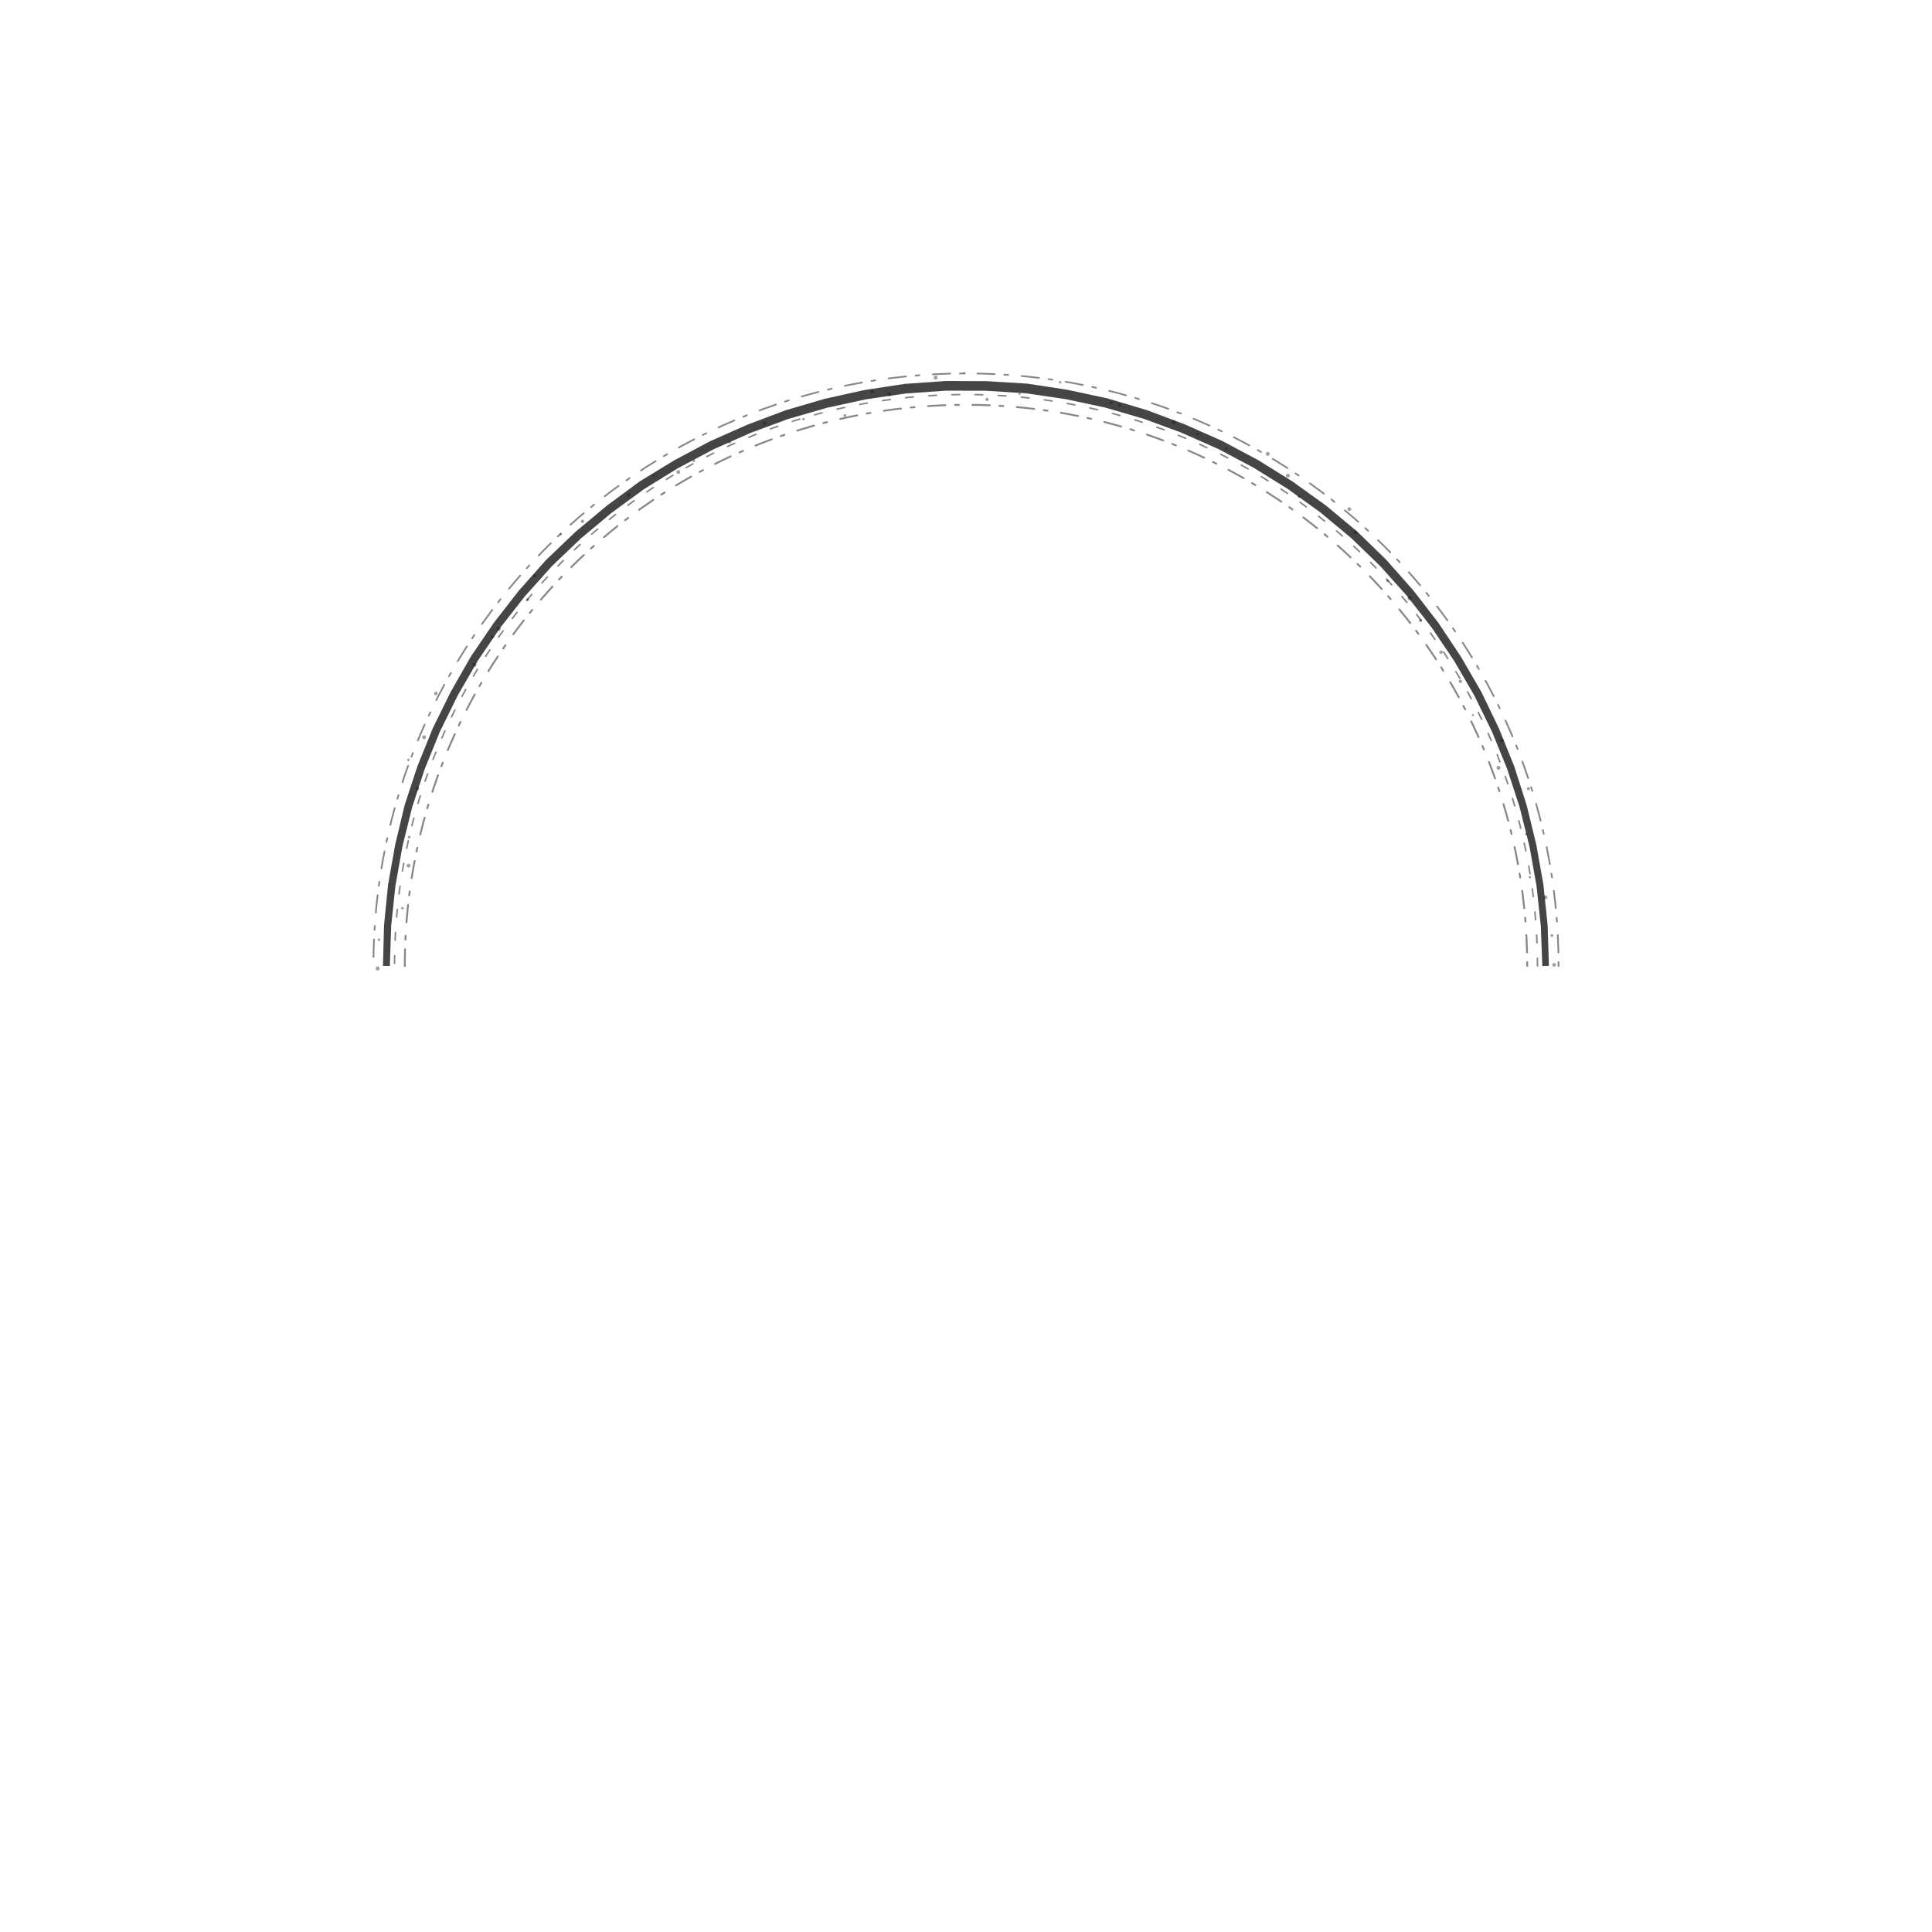
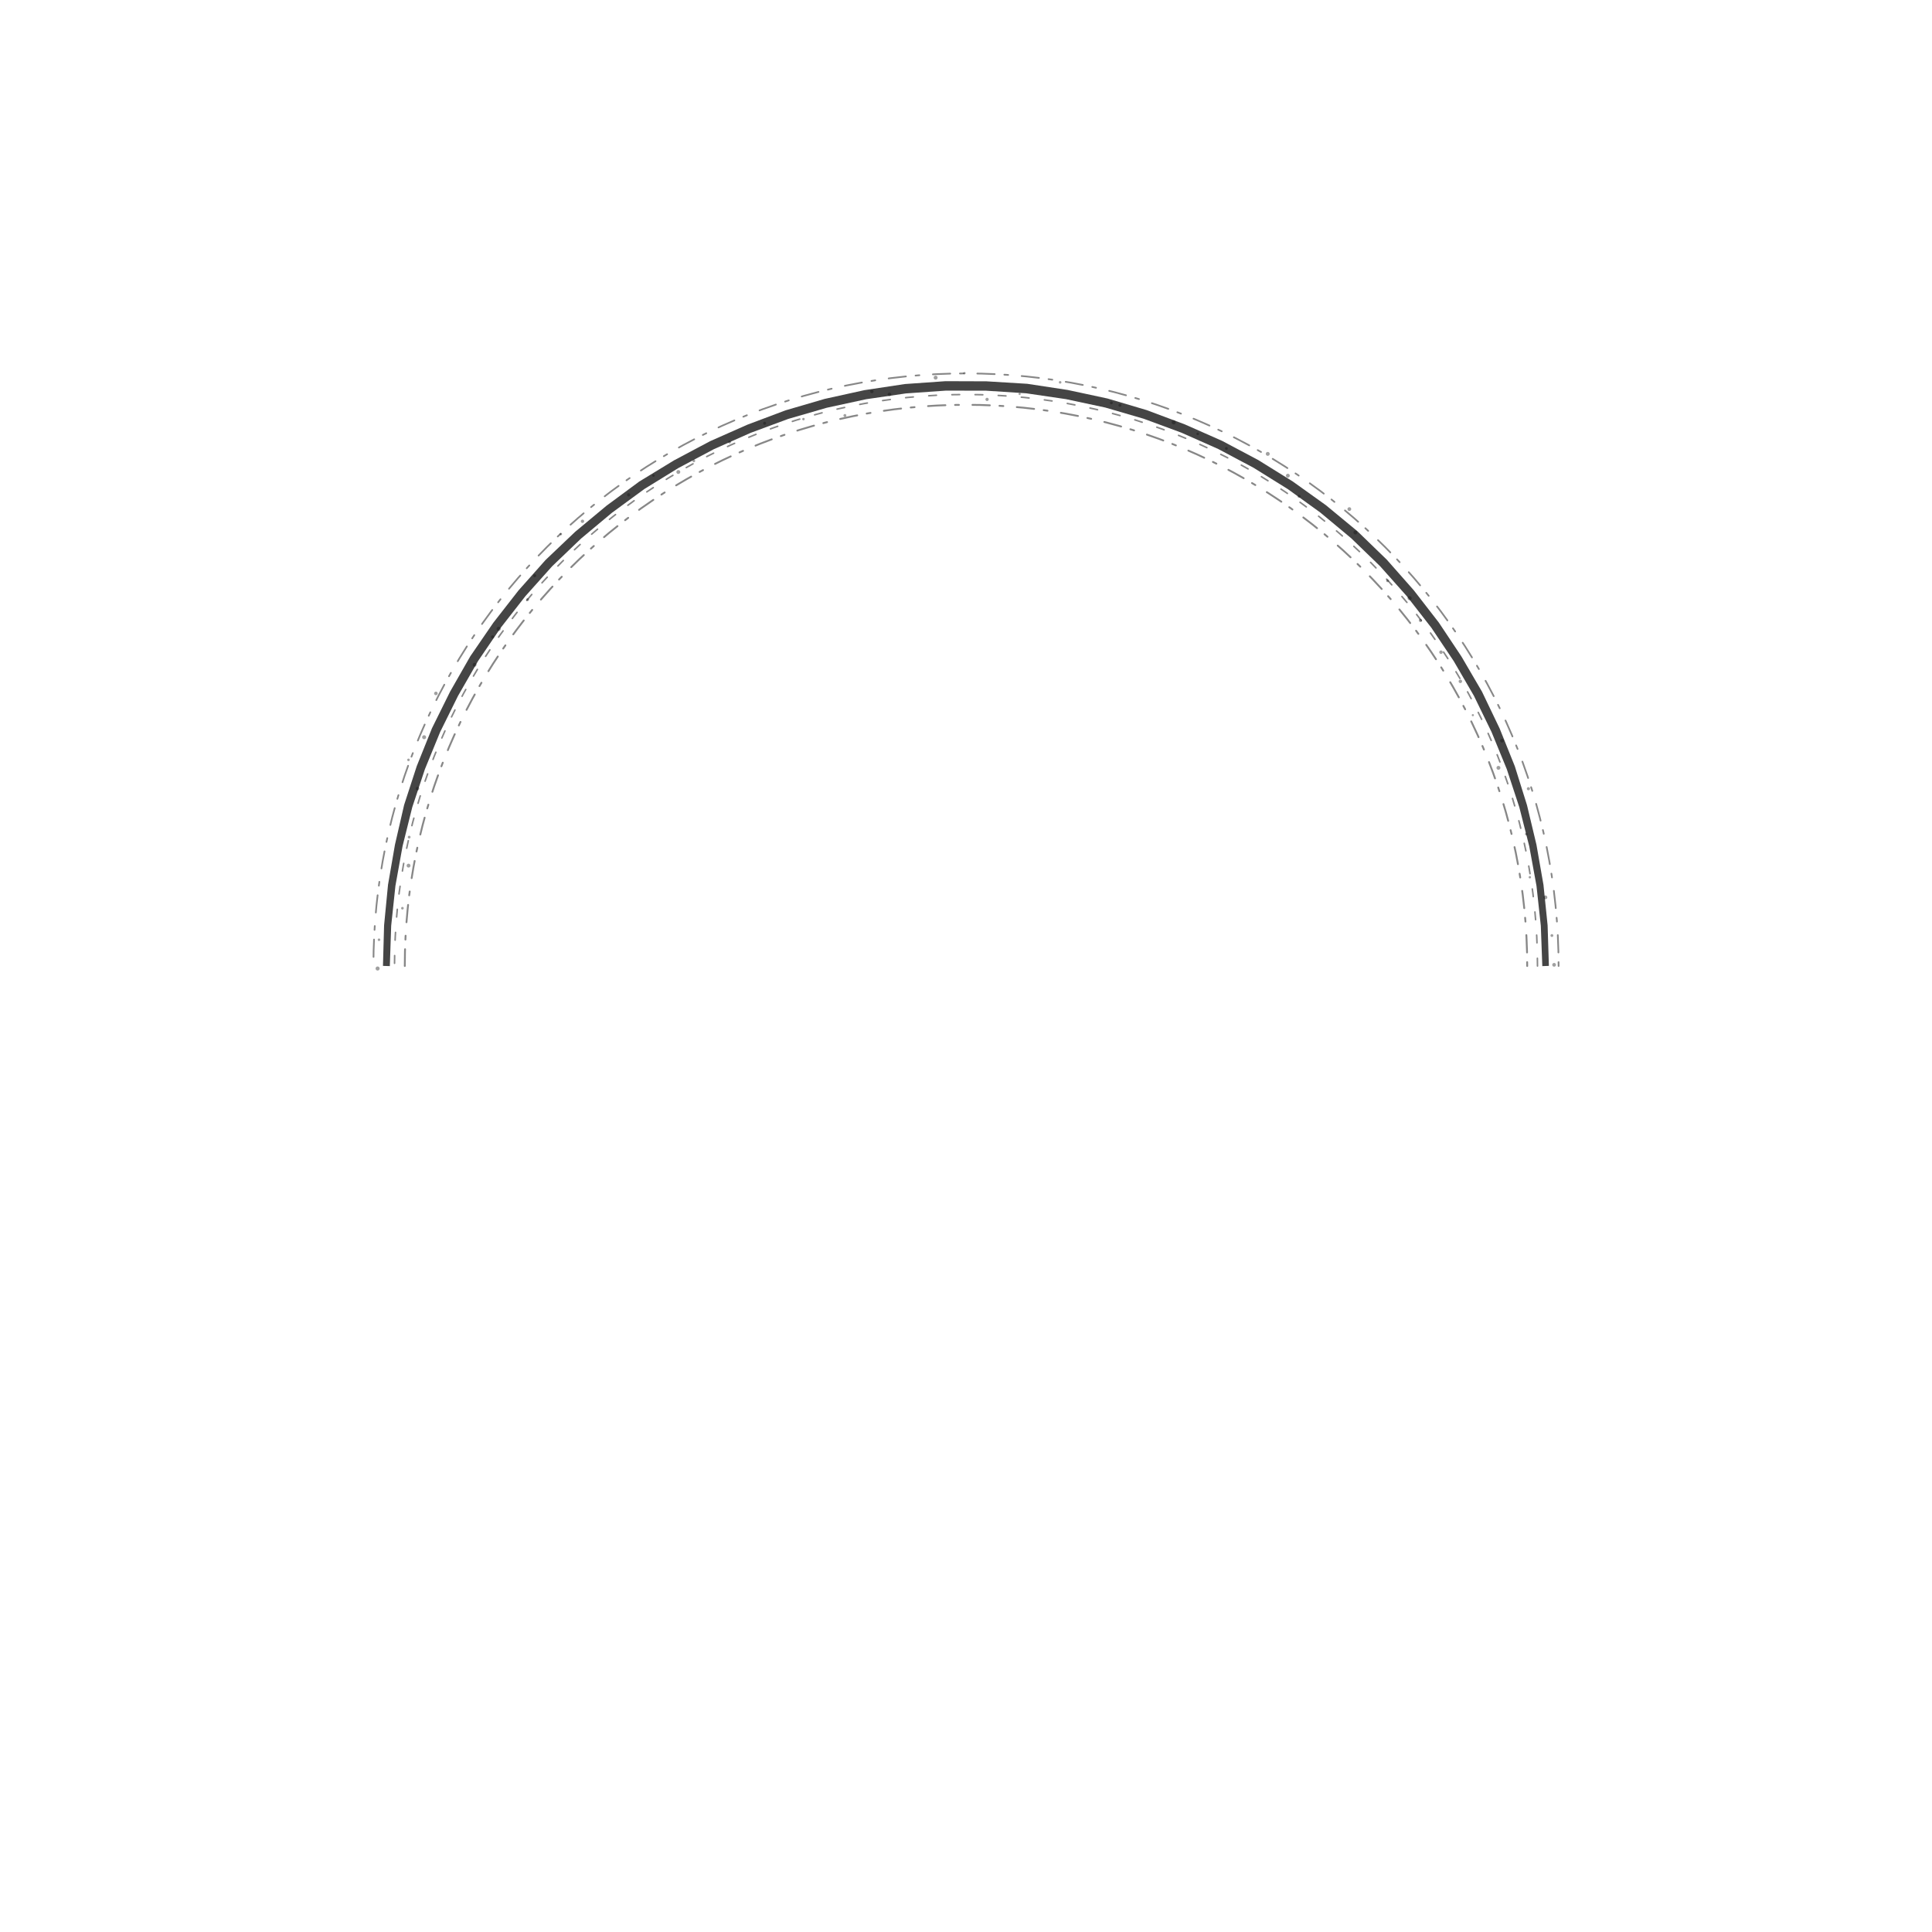
<svg xmlns="http://www.w3.org/2000/svg" baseProfile="full" height="1000" version="1.1" viewBox="0 0 1000 1000" width="1000">
  <defs />
  <g id="inku_artboard">
    <g id="layer_00_background">
      <rect fill="#ffffff" height="1000" id="background" width="1000" x="0" y="0" />
    </g>
    <g id="layer_10_content">
      <g id="instruction_000_arc_black_crayon">
        <g class="arc-stroke-v1 controls-46 events-0" id="mark_000_000_arc">
          <path d="M 800 500 A 300 300 0 0 0 200 500" fill="none" stroke="none" />
-           <path d="M 801.703 499.942 L 801.059 478.948 L 798.882 457.993 L 795.196 437.254 L 790.204 416.789 L 783.795 396.708 L 775.901 377.162 L 766.756 358.163 L 756.181 339.921 L 744.498 322.369 L 731.593 305.683 L 717.63 289.85 L 702.484 275.114 L 686.238 261.609 L 669.099 249.287 L 651.189 238.127 L 632.556 228.213 L 613.27 219.663 L 593.513 212.25 L 573.258 206.225 L 552.599 201.773 L 531.685 198.568 L 510.565 197.287 L 489.429 197.212 L 468.321 198.703 L 447.416 201.883 L 426.796 206.445 L 406.533 212.387 L 386.798 219.835 L 367.527 228.385 L 348.916 238.296 L 330.912 249.311 L 313.942 261.861 L 297.762 275.381 L 282.512 289.975 L 268.508 305.762 L 255.569 322.406 L 243.703 339.846 L 233.253 358.167 L 223.946 377.088 L 216.043 396.643 L 209.449 416.688 L 204.544 437.203 L 200.855 457.959 L 198.772 478.943 L 198.222 499.947 L 201.778 500.053 L 202.481 479.188 L 204.669 458.493 L 208.319 437.998 L 213.341 417.8 L 219.828 398.03 L 227.665 378.754 L 236.854 360.084 L 247.26 342.072 L 258.96 324.879 L 271.79 308.503 L 285.683 293.037 L 300.698 278.664 L 316.672 265.345 L 333.455 253.092 L 351.148 242.199 L 369.512 232.465 L 388.518 224.052 L 408.013 216.844 L 427.975 211.072 L 448.296 206.672 L 468.865 203.661 L 489.598 202.209 L 510.403 202.25 L 531.151 203.59 L 551.718 206.614 L 572.056 210.954 L 592.009 216.77 L 611.52 223.962 L 630.532 232.376 L 648.898 242.107 L 666.557 253.083 L 683.433 265.233 L 699.416 278.53 L 714.374 292.969 L 728.251 308.462 L 741.06 324.852 L 752.691 342.1 L 763.149 360.081 L 772.279 378.772 L 780.12 398.044 L 786.567 417.824 L 791.629 438.012 L 795.297 458.501 L 797.513 479.195 L 798.297 500.058 Z" fill="#111111" fill-opacity="0.78" stroke="none" />
+           <path d="M 801.703 499.942 L 801.042 478.95 L 798.898 457.99 L 795.268 437.239 L 790.373 416.744 L 784.069 396.609 L 776.198 377.031 L 767.072 357.994 L 756.418 339.772 L 744.717 322.213 L 731.781 305.529 L 717.8 289.688 L 702.61 274.971 L 686.315 261.506 L 669.142 249.22 L 651.212 238.087 L 632.565 228.195 L 613.269 219.664 L 593.506 212.271 L 573.246 206.268 L 552.587 201.834 L 531.675 198.652 L 510.563 197.368 L 489.432 197.297 L 468.331 198.781 L 447.428 201.94 L 426.807 206.484 L 406.54 212.407 L 386.799 219.838 L 367.521 228.372 L 348.9 238.266 L 330.871 249.251 L 313.887 261.792 L 297.679 275.284 L 282.379 289.845 L 268.355 305.635 L 255.383 322.267 L 243.434 339.676 L 232.96 358.009 L 223.592 376.925 L 215.715 396.522 L 209.175 416.613 L 204.433 437.184 L 200.836 457.958 L 198.801 478.945 L 198.222 499.946 L 201.778 500.054 L 202.474 479.188 L 204.673 458.491 L 208.361 438.001 L 213.389 417.81 L 219.954 398.078 L 227.839 378.836 L 237.069 360.2 L 247.423 342.177 L 259.121 325 L 271.92 308.609 L 285.768 293.12 L 300.77 278.748 L 316.728 265.417 L 333.485 253.137 L 351.168 242.235 L 369.52 232.48 L 388.517 224.048 L 408.006 216.827 L 427.967 211.045 L 448.29 206.643 L 468.861 203.637 L 489.597 202.183 L 510.404 202.221 L 531.154 203.571 L 551.724 206.59 L 572.062 210.935 L 592.014 216.757 L 611.521 223.961 L 630.525 232.391 L 648.88 242.139 L 666.527 253.13 L 683.395 265.287 L 699.371 278.584 L 714.306 293.032 L 728.135 308.556 L 740.903 324.963 L 752.477 342.235 L 762.923 360.202 L 772.02 378.886 L 779.914 398.117 L 786.406 417.868 L 791.537 438.032 L 795.282 458.503 L 797.527 479.194 L 798.297 500.058 Z" fill="#111111" fill-opacity="0.78" stroke="none" />
          <path class="material-outline" d="M 790.48 500 A 290.48 290.48 0 0 0 209.52 500" fill="none" stroke="#111111" stroke-dasharray="2,5,9,7" stroke-linecap="round" stroke-opacity="0.5" stroke-width="0.96" />
          <path class="material-outline" d="M 795.8 500 A 295.8 295.8 0 0 0 204.2 500" fill="none" stroke="#111111" stroke-dasharray="4,8" stroke-linecap="round" stroke-opacity="0.5" stroke-width="0.8" />
          <path class="material-outline" d="M 806.72 500 A 306.72 306.72 0 0 0 193.28 500" fill="none" stroke="#111111" stroke-dasharray="2,5,9,7" stroke-linecap="round" stroke-opacity="0.5" stroke-width="0.88" />
          <circle cx="804.402" cy="499.389" fill="#111111" opacity="0.4" r="0.974" stroke="none" />
          <circle cx="803.261" cy="484.225" fill="#111111" opacity="0.4" r="0.746" stroke="none" />
          <circle cx="799.899" cy="464.464" fill="#111111" opacity="0.4" r="0.993" stroke="none" />
          <circle cx="791.84" cy="454.058" fill="#111111" opacity="0.4" r="0.622" stroke="none" />
          <circle cx="789.993" cy="431.74" fill="#111111" opacity="0.4" r="0.667" stroke="none" />
          <circle cx="791.104" cy="408.239" fill="#111111" opacity="0.4" r="0.816" stroke="none" />
          <circle cx="775.592" cy="397.429" fill="#111111" opacity="0.4" r="1.015" stroke="none" />
          <circle cx="777.418" cy="383.347" fill="#111111" opacity="0.4" r="0.972" stroke="none" />
          <circle cx="762.342" cy="370.169" fill="#111111" opacity="0.4" r="0.566" stroke="none" />
          <circle cx="755.882" cy="352.663" fill="#111111" opacity="0.4" r="0.899" stroke="none" />
          <circle cx="745.862" cy="337.573" fill="#111111" opacity="0.4" r="0.904" stroke="none" />
          <circle cx="735.223" cy="321.134" fill="#111111" opacity="0.4" r="0.838" stroke="none" />
          <circle cx="729.608" cy="309.625" fill="#111111" opacity="0.4" r="1.073" stroke="none" />
          <circle cx="718.196" cy="300.612" fill="#111111" opacity="0.4" r="0.726" stroke="none" />
          <circle cx="701.525" cy="275.639" fill="#111111" opacity="0.4" r="1.006" stroke="none" />
          <circle cx="698.414" cy="263.499" fill="#111111" opacity="0.4" r="0.976" stroke="none" />
          <circle cx="672.406" cy="256.915" fill="#111111" opacity="0.4" r="0.775" stroke="none" />
          <circle cx="666.595" cy="246.209" fill="#111111" opacity="0.4" r="0.999" stroke="none" />
          <circle cx="656.187" cy="234.924" fill="#111111" opacity="0.4" r="1.017" stroke="none" />
          <circle cx="634.789" cy="232.15" fill="#111111" opacity="0.4" r="0.741" stroke="none" />
          <circle cx="619.955" cy="224.568" fill="#111111" opacity="0.4" r="0.681" stroke="none" />
          <circle cx="607.505" cy="218.569" fill="#111111" opacity="0.4" r="1.085" stroke="none" />
          <circle cx="579.675" cy="209.764" fill="#111111" opacity="0.4" r="0.781" stroke="none" />
          <circle cx="575.246" cy="208.533" fill="#111111" opacity="0.4" r="0.738" stroke="none" />
          <circle cx="548.73" cy="197.897" fill="#111111" opacity="0.4" r="0.67" stroke="none" />
          <circle cx="527.758" cy="203.905" fill="#111111" opacity="0.4" r="0.567" stroke="none" />
          <circle cx="510.906" cy="206.73" fill="#111111" opacity="0.4" r="0.848" stroke="none" />
          <circle cx="499.211" cy="193.158" fill="#111111" opacity="0.4" r="0.615" stroke="none" />
          <circle cx="484.279" cy="195.47" fill="#111111" opacity="0.4" r="1.022" stroke="none" />
          <circle cx="460.38" cy="204.134" fill="#111111" opacity="0.4" r="0.933" stroke="none" />
          <circle cx="451.278" cy="202.637" fill="#111111" opacity="0.4" r="0.902" stroke="none" />
          <circle cx="437.32" cy="215.056" fill="#111111" opacity="0.4" r="0.757" stroke="none" />
          <circle cx="415.868" cy="216.927" fill="#111111" opacity="0.4" r="0.645" stroke="none" />
          <circle cx="395.77" cy="219.083" fill="#111111" opacity="0.4" r="0.783" stroke="none" />
          <circle cx="377.64" cy="228.801" fill="#111111" opacity="0.4" r="0.73" stroke="none" />
          <circle cx="359.136" cy="238.539" fill="#111111" opacity="0.4" r="0.698" stroke="none" />
          <circle cx="351.103" cy="244.303" fill="#111111" opacity="0.4" r="1.011" stroke="none" />
          <circle cx="338.231" cy="246.151" fill="#111111" opacity="0.4" r="0.637" stroke="none" />
          <circle cx="325.394" cy="256.13" fill="#111111" opacity="0.4" r="0.849" stroke="none" />
          <circle cx="301.493" cy="269.812" fill="#111111" opacity="0.4" r="0.872" stroke="none" />
          <circle cx="290.286" cy="276.449" fill="#111111" opacity="0.4" r="0.635" stroke="none" />
          <circle cx="276.764" cy="298" fill="#111111" opacity="0.4" r="0.792" stroke="none" />
          <circle cx="273.092" cy="310.353" fill="#111111" opacity="0.4" r="0.742" stroke="none" />
          <circle cx="258.11" cy="325.474" fill="#111111" opacity="0.4" r="1.087" stroke="none" />
          <circle cx="254.948" cy="329.651" fill="#111111" opacity="0.4" r="0.802" stroke="none" />
          <circle cx="245.652" cy="344.09" fill="#111111" opacity="0.4" r="1.002" stroke="none" />
          <circle cx="225.615" cy="358.911" fill="#111111" opacity="0.4" r="0.93" stroke="none" />
          <circle cx="219.527" cy="381.577" fill="#111111" opacity="0.4" r="1.032" stroke="none" />
          <circle cx="211.426" cy="393.31" fill="#111111" opacity="0.4" r="0.664" stroke="none" />
          <circle cx="216.097" cy="408.172" fill="#111111" opacity="0.4" r="0.93" stroke="none" />
          <circle cx="211.787" cy="433.291" fill="#111111" opacity="0.4" r="0.716" stroke="none" />
          <circle cx="211.463" cy="448.05" fill="#111111" opacity="0.4" r="1.007" stroke="none" />
          <circle cx="208.289" cy="470.088" fill="#111111" opacity="0.4" r="0.685" stroke="none" />
          <circle cx="196.173" cy="486.412" fill="#111111" opacity="0.4" r="0.67" stroke="none" />
          <circle cx="195.45" cy="501.297" fill="#111111" opacity="0.4" r="1.057" stroke="none" />
        </g>
      </g>
    </g>
    <g id="layer_20_presence" />
  </g>
</svg>
